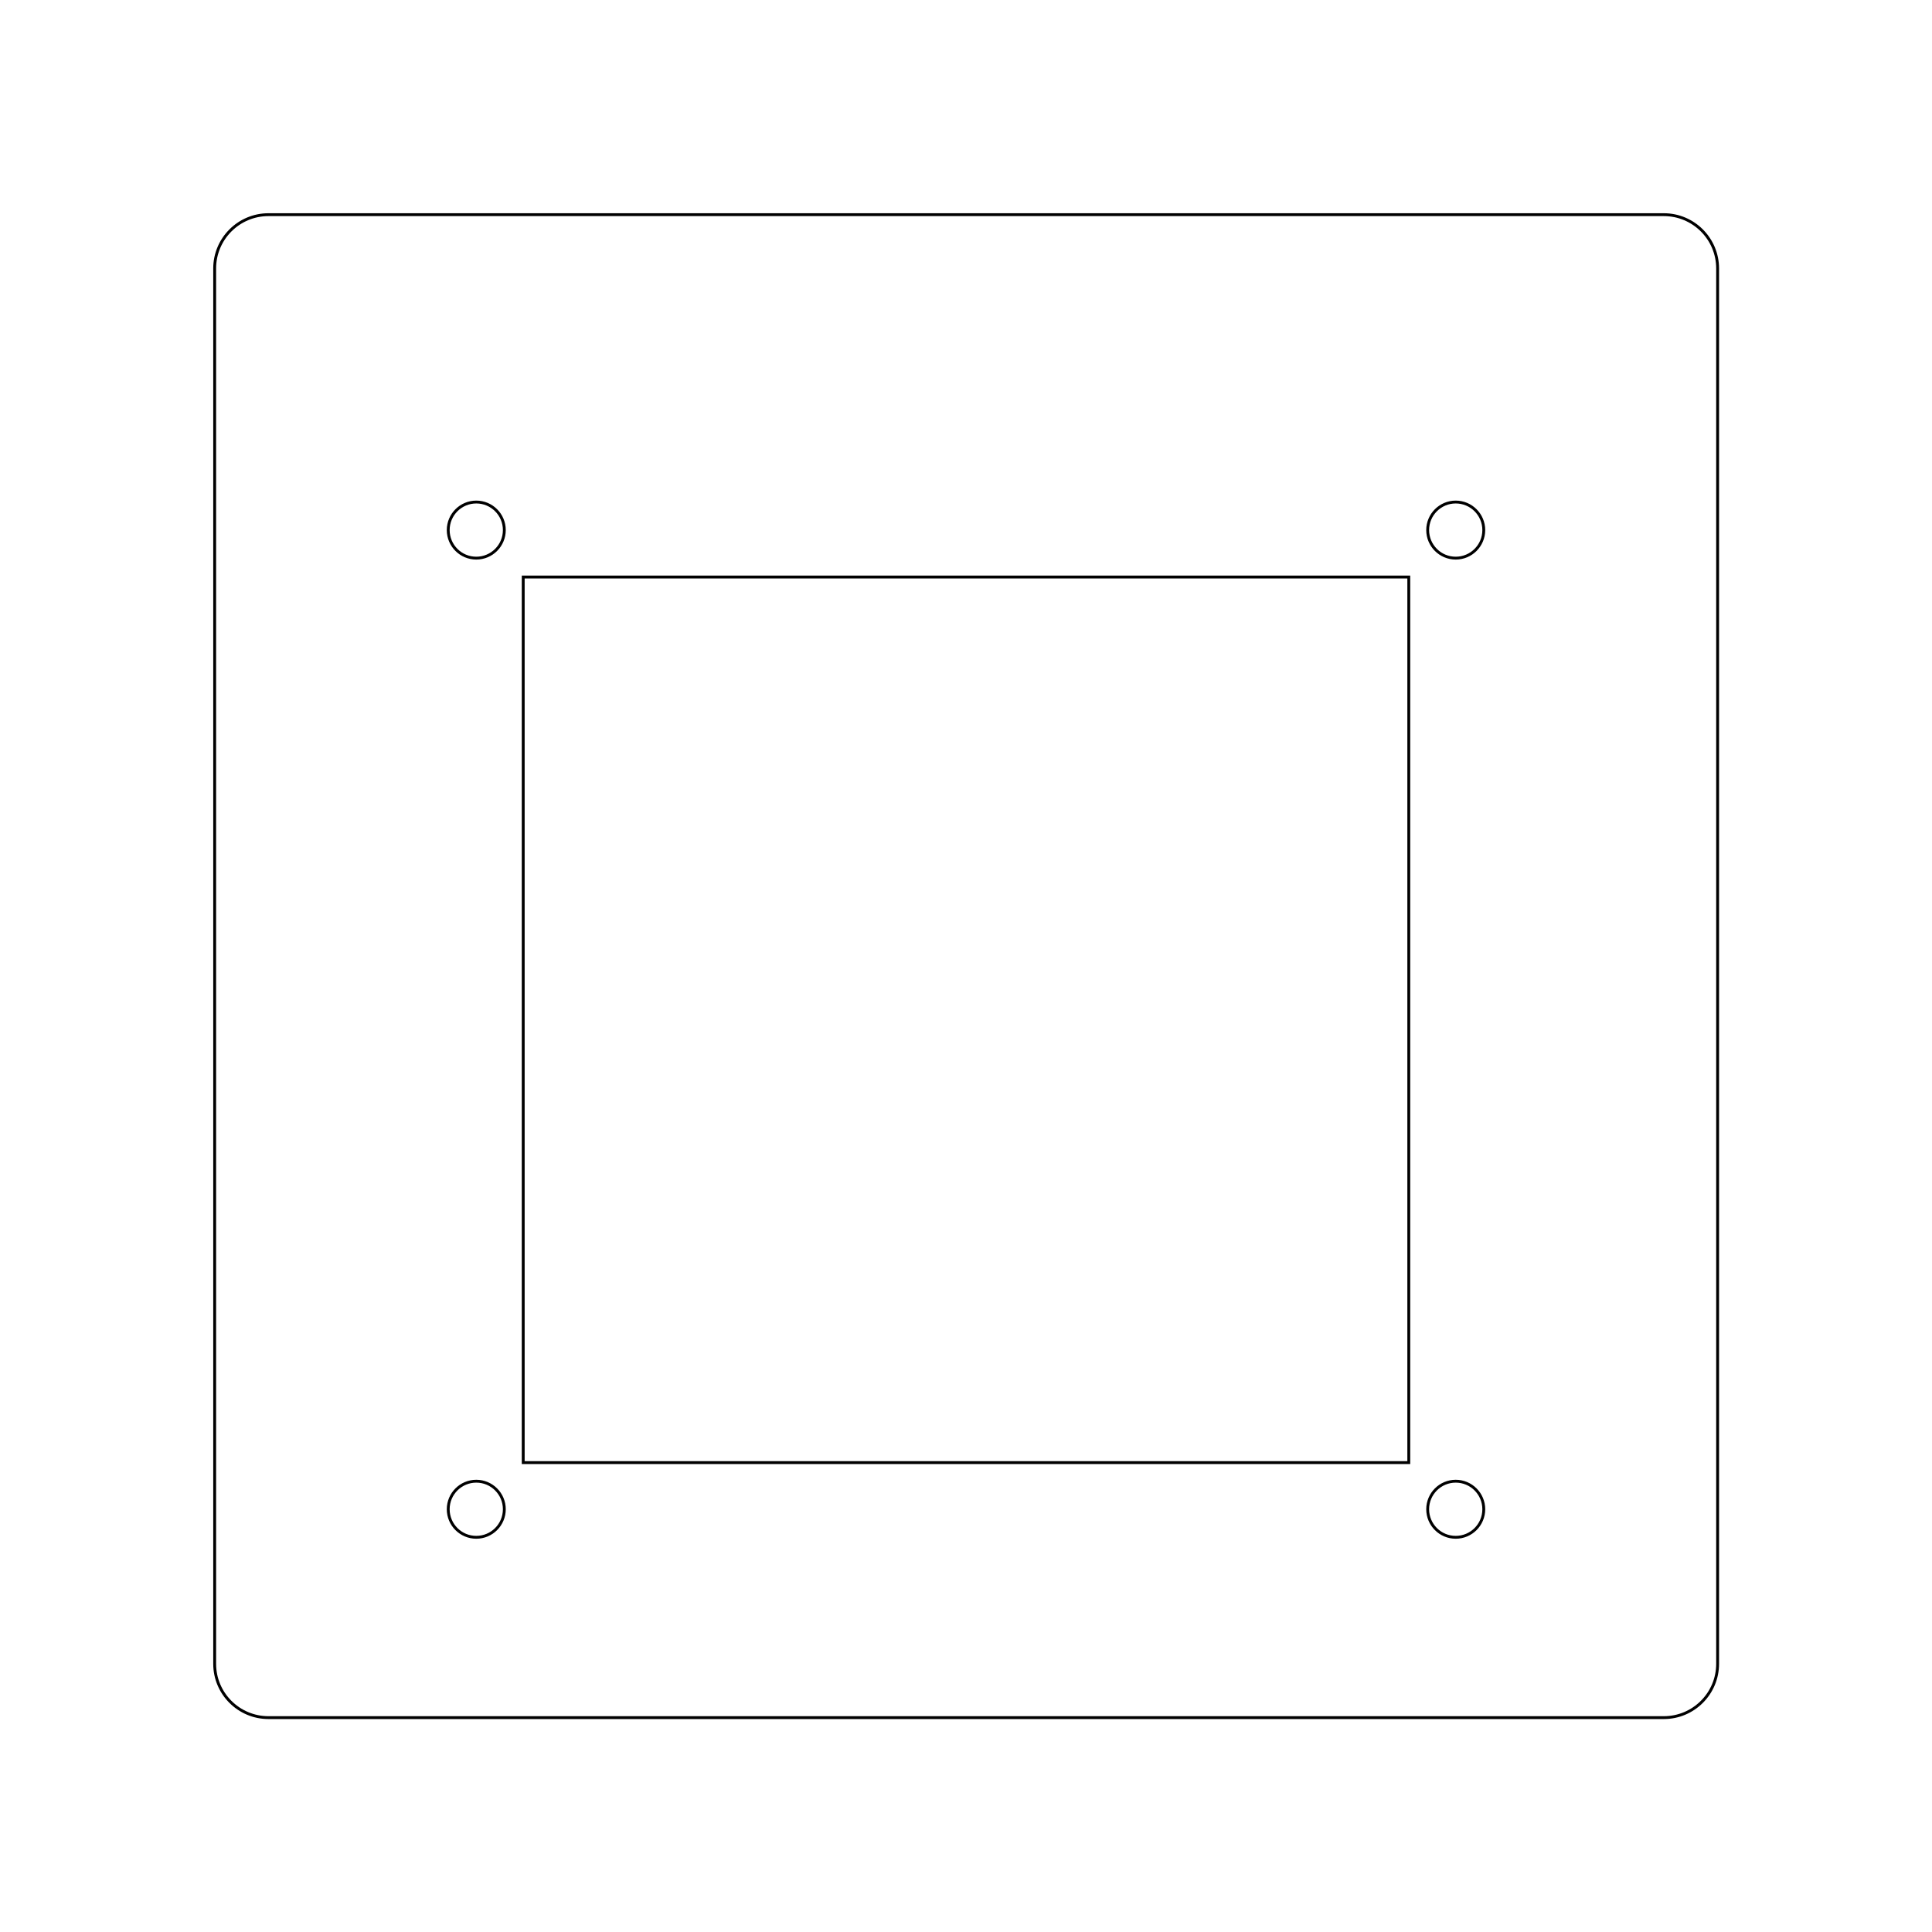
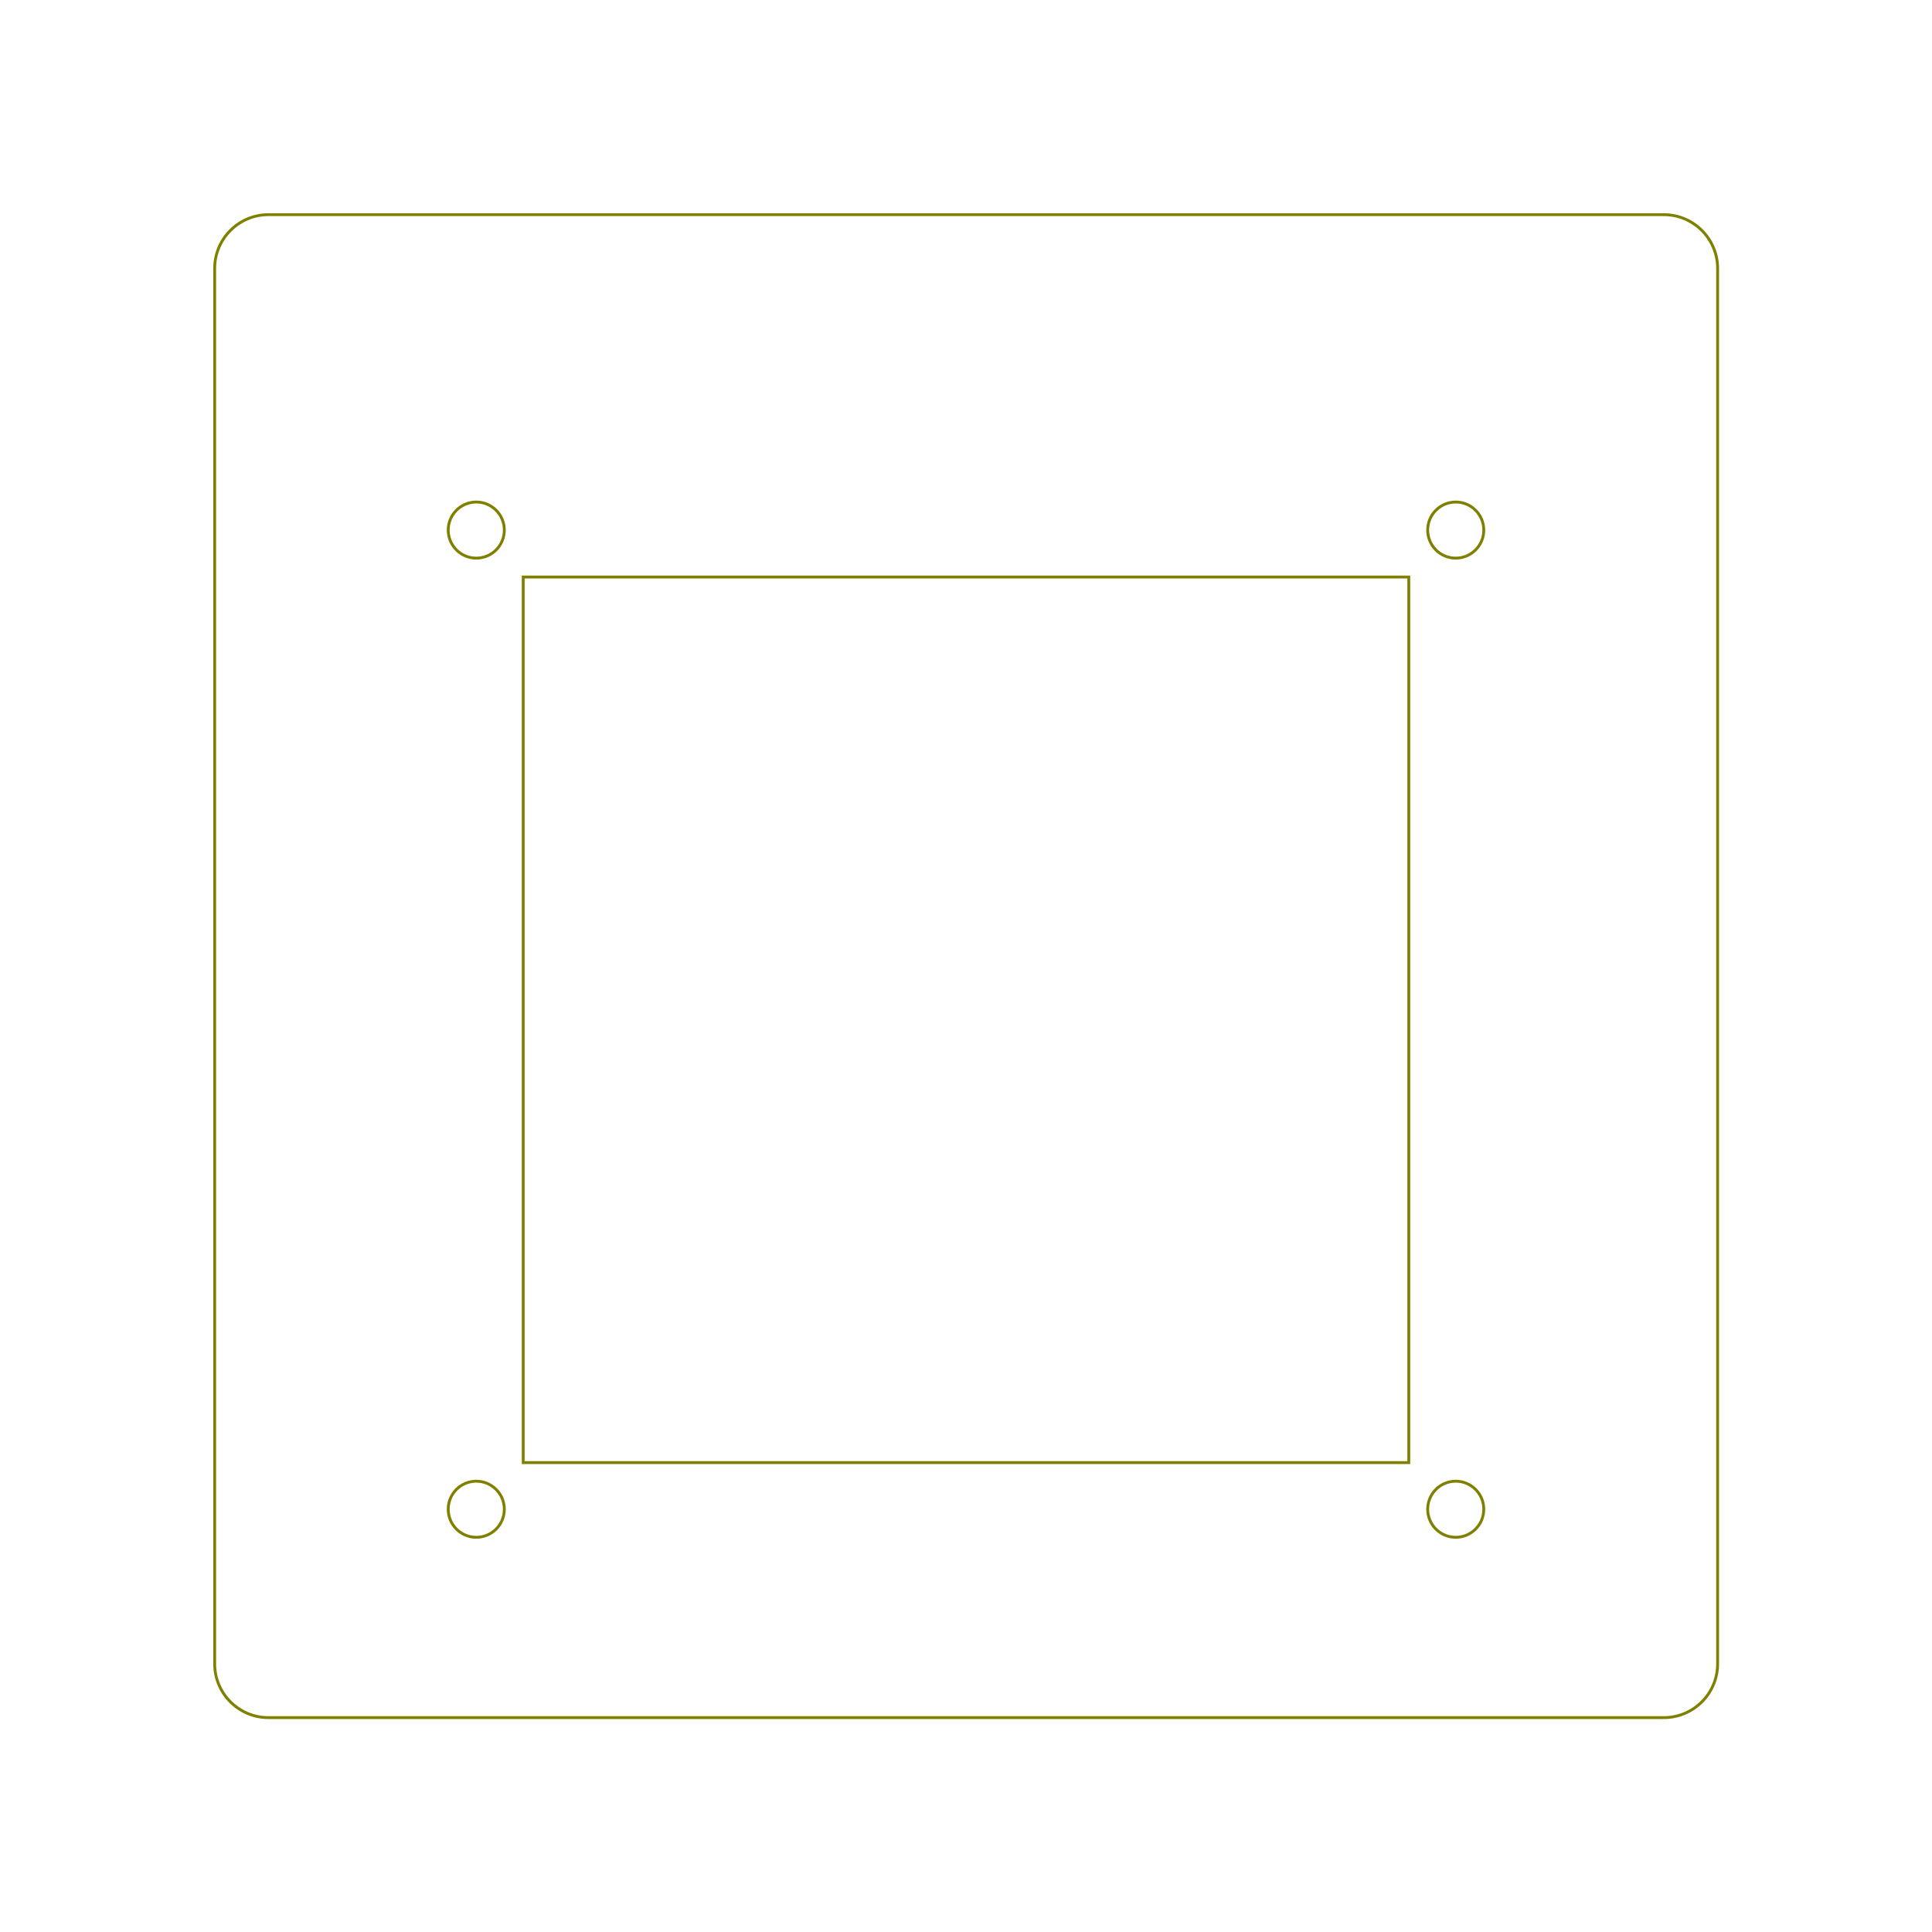
<svg xmlns="http://www.w3.org/2000/svg" height="6.75in" viewBox="-0.75 -0.75 6.75 6.75" width="6.75in">
  <g>
-     <path d="M0,0 m0.188,0 a0.188,0.188,0,0,0,-0.188,0.188 l0,4.875 a0.188,0.188,0,0,0,0.188,0.188 l4.875,0 a0.188,0.188,0,0,0,0.188,-0.188 l0,-4.875 a0.188,0.188,0,0,0,-0.188,-0.188 z M1.078,1.266 l0,3.094 l3.094,0 l0,-3.094 z" fill="none" stroke="black" stroke-width="0.01" />
-     <circle cx="0.914" cy="1.102" fill="none" r="0.098" stroke="black" stroke-width="0.01" />
-     <circle cx="0.914" cy="4.523" fill="none" r="0.098" stroke="black" stroke-width="0.01" />
-     <circle cx="4.336" cy="4.523" fill="none" r="0.098" stroke="black" stroke-width="0.01" />
-     <circle cx="4.336" cy="1.102" fill="none" r="0.098" stroke="black" stroke-width="0.01" />
+     <path d="M0,0 m0.188,0 a0.188,0.188,0,0,0,-0.188,0.188 l0,4.875 a0.188,0.188,0,0,0,0.188,0.188 l4.875,0 a0.188,0.188,0,0,0,0.188,-0.188 l0,-4.875 a0.188,0.188,0,0,0,-0.188,-0.188 z M1.078,1.266 l0,3.094 l3.094,0 l0,-3.094 z" fill="none" stroke="olive" stroke-width="0.01" />
+     <circle cx="0.914" cy="1.102" fill="none" r="0.098" stroke="olive" stroke-width="0.01" />
+     <circle cx="0.914" cy="4.523" fill="none" r="0.098" stroke="olive" stroke-width="0.01" />
+     <circle cx="4.336" cy="4.523" fill="none" r="0.098" stroke="olive" stroke-width="0.01" />
+     <circle cx="4.336" cy="1.102" fill="none" r="0.098" stroke="olive" stroke-width="0.01" />
  </g>
</svg>
